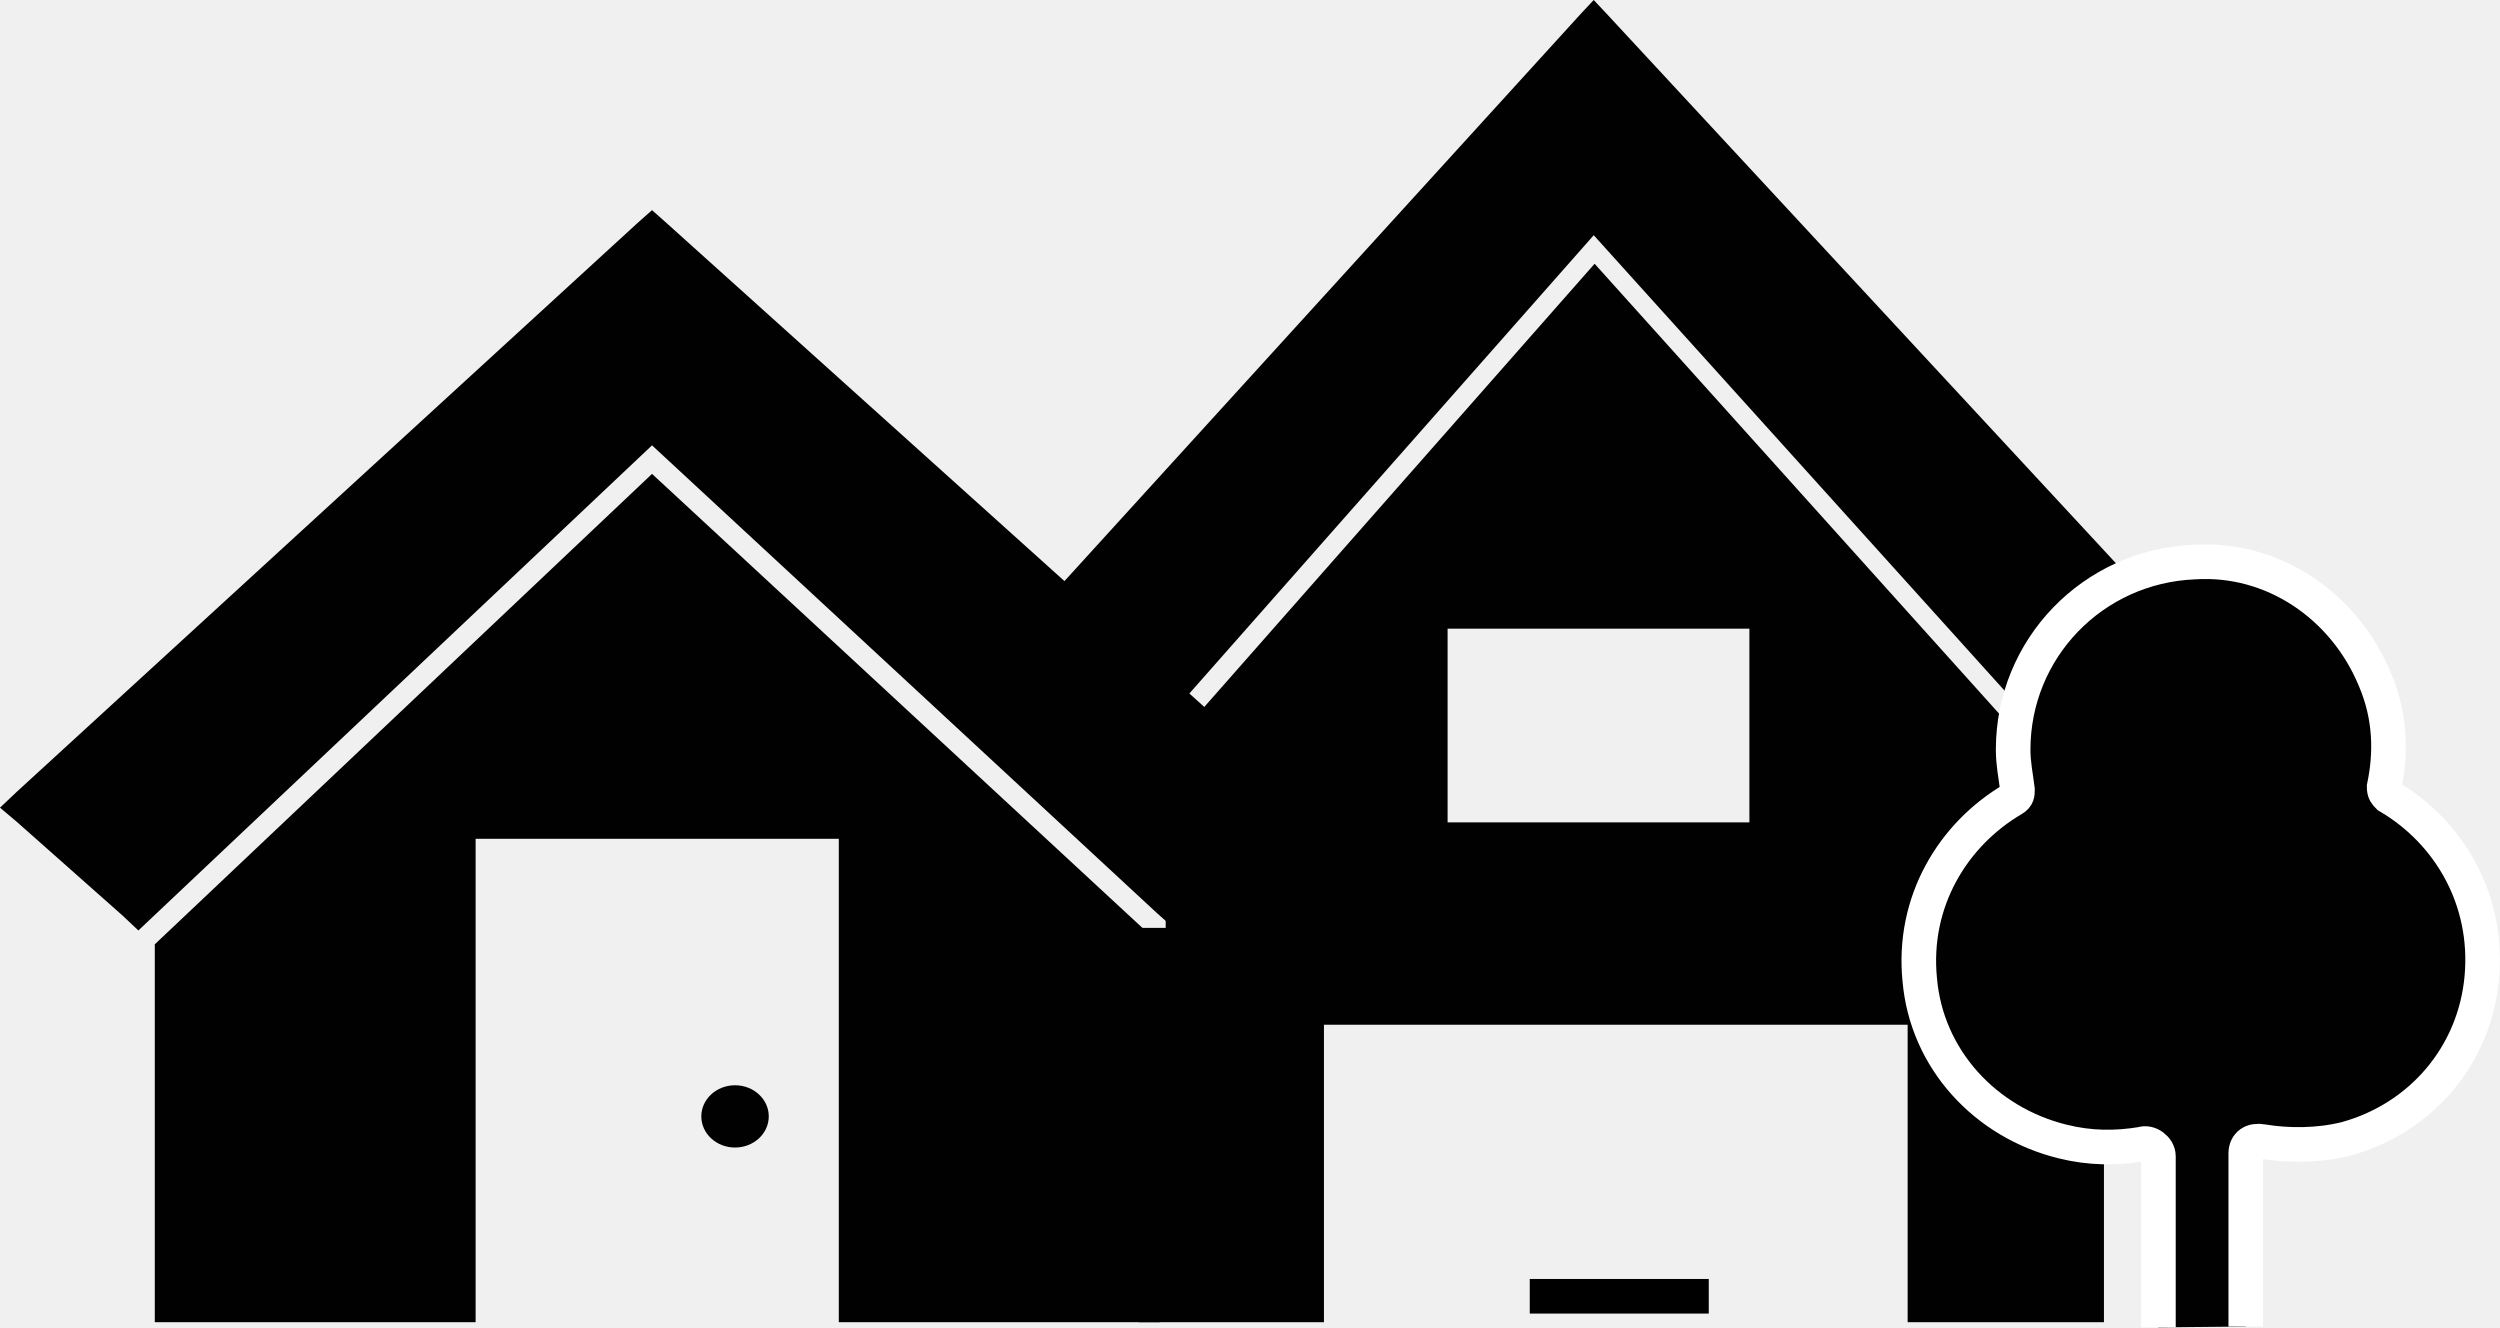
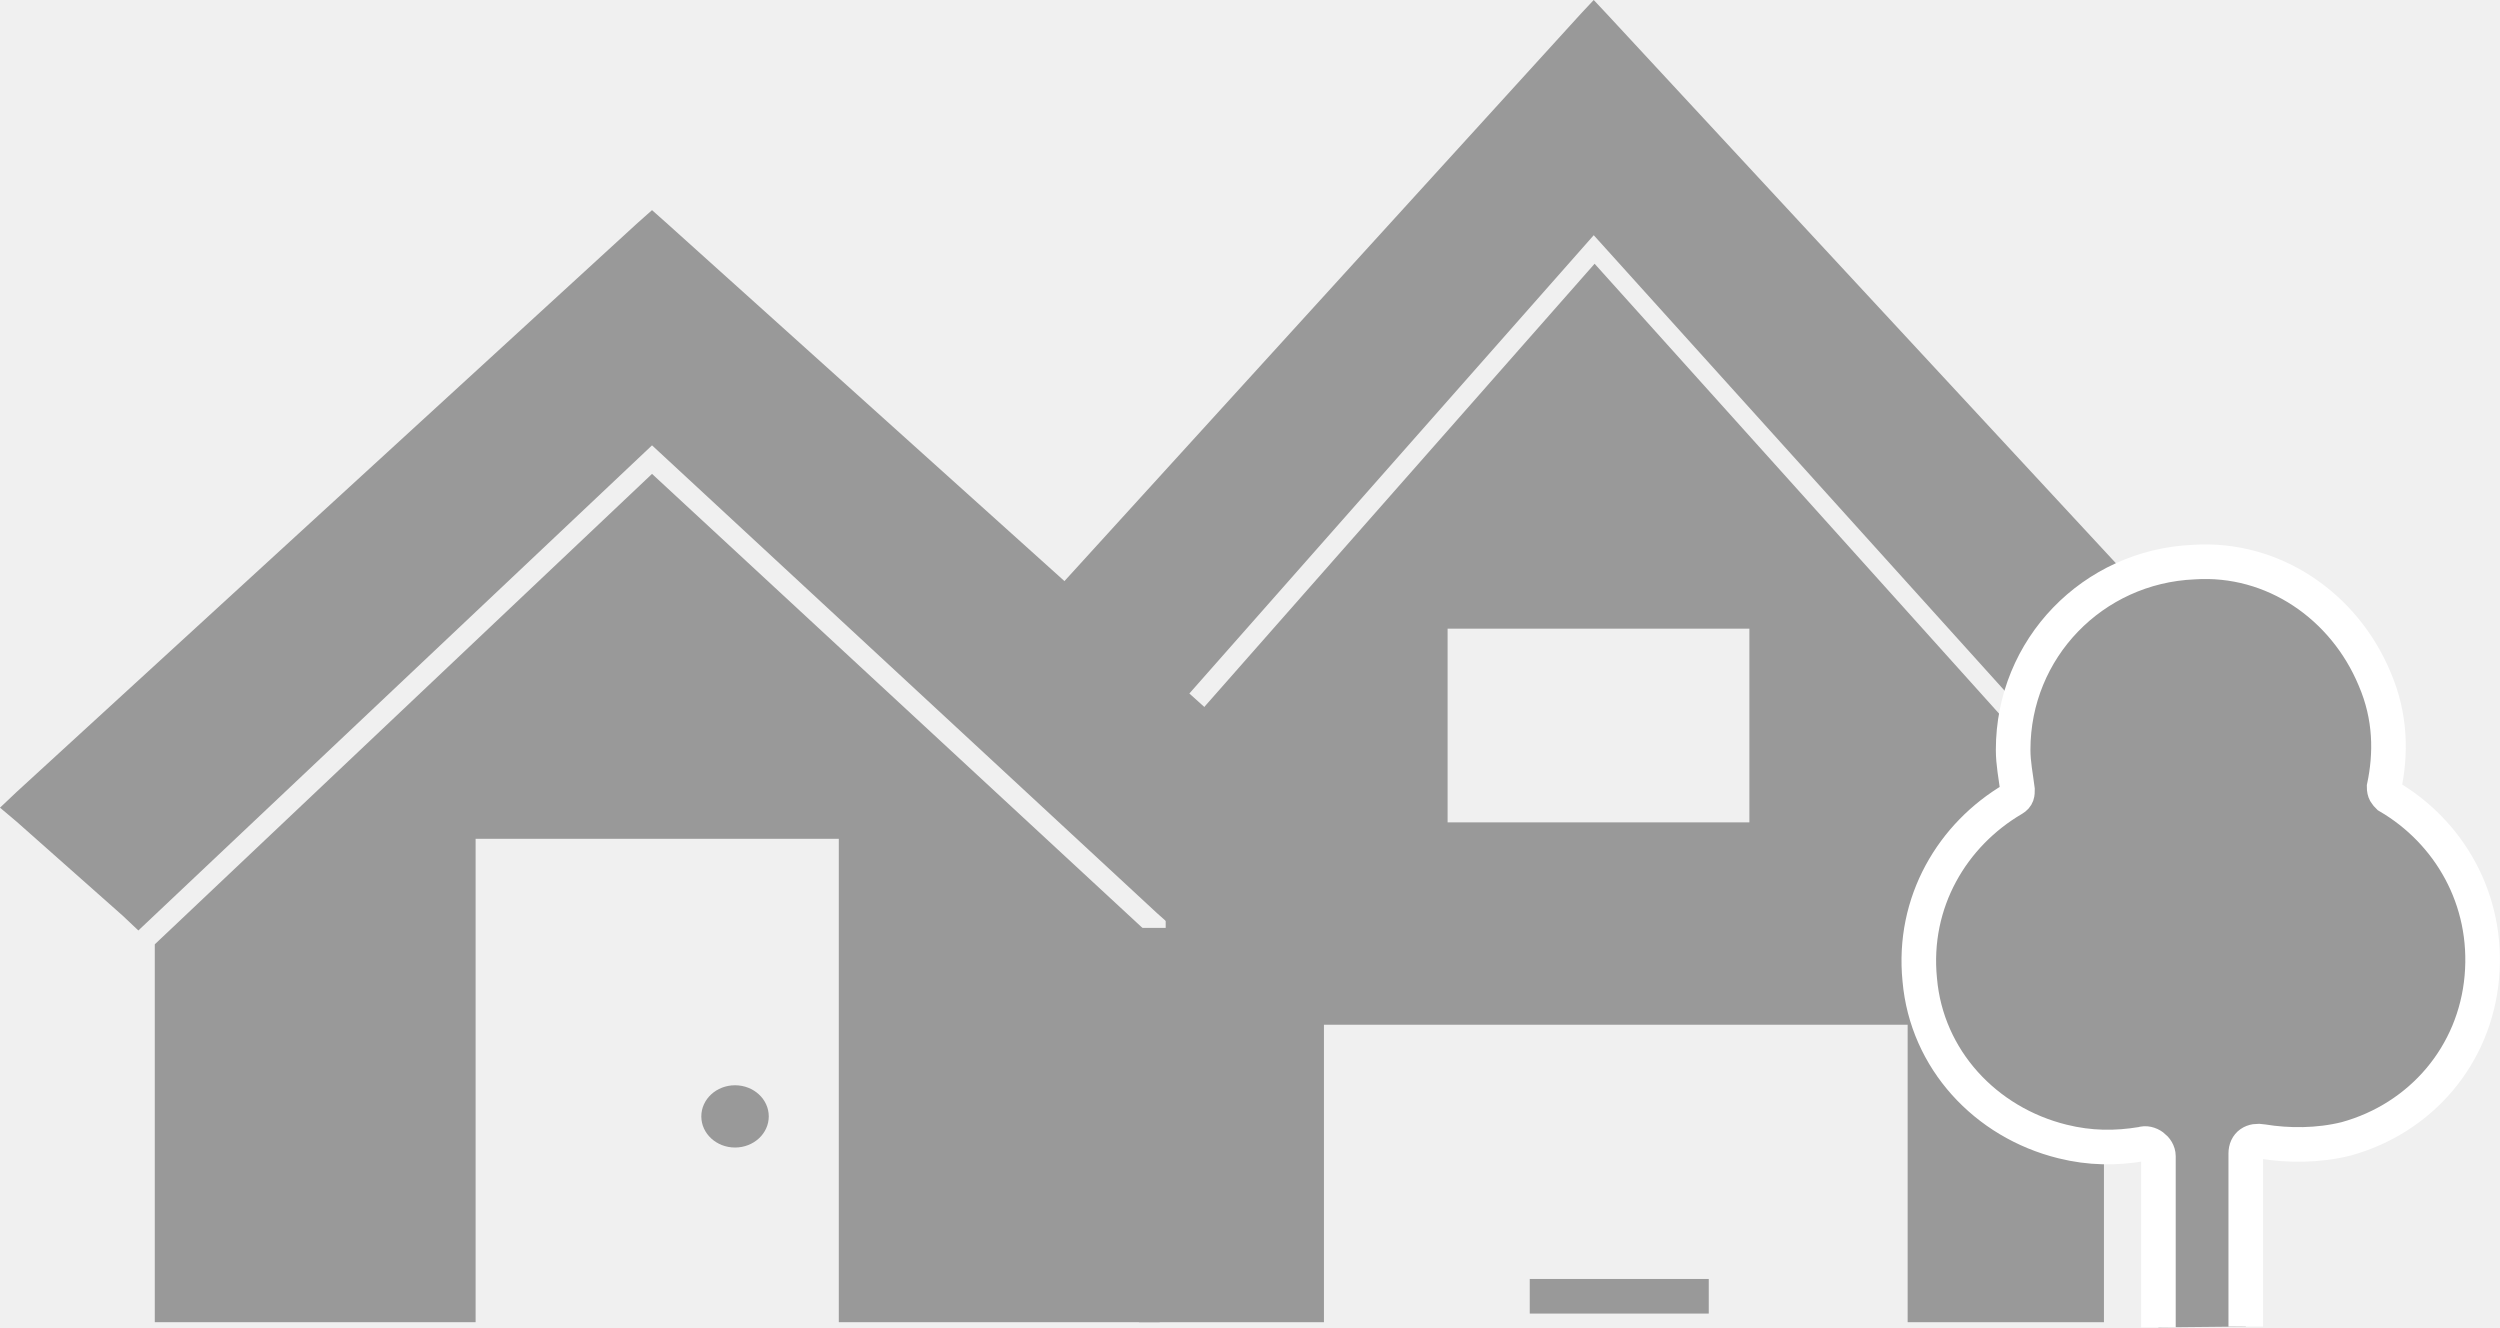
- <svg xmlns="http://www.w3.org/2000/svg" version="1.1" id="Layer_1" x="0px" y="0px" viewBox="128 -59.5 289.1 153.5" style="enable-background:new 128 -59.5 289.1 153.5;" xml:space="preserve">
+ <svg xmlns="http://www.w3.org/2000/svg" version="1.1" id="Layer_1" x="0px" y="0px" viewBox="0 0 289.1 153.5" style="enable-background:new 0 0 289.1 153.5;" xml:space="preserve">
  <style type="text/css">
- 	.st0{fill:#010101;}
- 	.st1{fill:none;stroke:#000000;stroke-width:4;stroke-miterlimit:10;}
- 	.st2{fill:#010101;stroke:#FFFFFF;stroke-width:4;stroke-miterlimit:10;}
+ 	.st0{fill:#999999;}
+ 	.st1{fill:#999999;stroke:#999999;stroke-width:4;stroke-miterlimit:10;}
+ 	.st2{fill:#999999;stroke:#FFFFFF;stroke-width:4;stroke-miterlimit:10;}
</style>
-   <polygon class="st0" points="278.1,32 205.2,-33.6 203.4,-35.2 201.6,-33.6 129.9,32.1 128,33.9 129.9,35.5 142.2,46.4 144,48.1   145.8,46.4 203.4,-8 261.8,46.1 263.6,47.7 265.4,46.1 278,35.4 280,33.7 " />
-   <polygon class="st0" points="262.1,93.4 262.1,49.7 260,47.7 203.4,-4.7 147.7,48 145.9,49.7 145.9,93.4 183,93.4 183,37.5   225,37.5 225,93.4 " />
-   <ellipse class="st0" cx="213" cy="69.6" rx="3.9" ry="3.6" />
-   <polygon class="st0" points="259.7,93.4 259.7,47.8 371.3,47.8 371.3,93.4 348.6,93.4 348.6,56.9 281.1,56.9 281.1,93.4 " />
-   <rect x="262.8" y="35.6" class="st0" width="108.6" height="23.4" />
-   <line class="st1" x1="304.9" y1="90.4" x2="325.6" y2="90.4" />
-   <polygon class="st0" points="374.6,7.7 313.8,-57.9 312.3,-59.5 310.8,-57.9 251,7.8 249.5,9.6 251.1,11.2 261.3,22.2 262.9,23.8   264.3,22.1 312.3,-32.3 361.1,21.8 362.5,23.4 364,21.8 374.6,11.1 376.3,9.4 " />
-   <polygon class="st0" points="361.3,48.1 361.3,25.4 359.6,23.5 312.4,-29 265.9,23.8 264.4,25.5 264.4,48.1 295.4,48.1 295.4,13.2   330.3,13.2 330.3,48.1 " />
-   <path class="st2" d="M387.7,93.9v-20c0-1.1,0.8-1.6,1.9-1.4c3,0.5,6.5,0.5,9.7-0.3c8.7-2.4,14.9-9.7,15.7-18.7s-3.8-16.8-10.8-20.9  c-0.3-0.3-0.5-0.5-0.5-1.1c0.8-3.8,0.8-8.1-1.1-12.5c-3.5-8.4-11.7-14.1-20.9-13.5c-11.7,0.5-20.9,10-20.9,21.7c0,1.6,0.3,3,0.5,4.6  c0,0.5,0,0.8-0.5,1.1c-7,4.1-11.7,11.9-10.8,20.9c0.8,9.2,7.6,16.5,16.5,18.7c3.2,0.8,6.2,0.8,9.2,0.3c0.8-0.3,1.9,0.5,1.9,1.4V94" />
+   <polygon class="st0" points="150.1,91.5 77.2,25.9 75.4,24.3 73.6,25.9 1.9,91.6 0,93.4 1.9,95 14.2,105.9 16,107.6 17.8,105.9   75.4,51.5 133.8,105.6 135.6,107.2 137.4,105.6 150,94.9 152,93.2 " />
+   <polygon class="st0" points="134.1,152.9 134.1,109.2 132,107.2 75.4,54.8 19.7,107.5 17.9,109.2 17.9,152.9 55,152.9 55,97 97,97   97,152.9 " />
+   <ellipse class="st0" cx="85" cy="129.1" rx="3.9" ry="3.6" />
+   <polygon class="st0" points="131.7,152.9 131.7,107.3 243.3,107.3 243.3,152.9 220.6,152.9 220.6,116.4 153.1,116.4 153.1,152.9 " />
+   <rect x="134.8" y="95.1" class="st0" width="108.6" height="23.4" />
+   <line class="st1" x1="176.9" y1="149.9" x2="197.6" y2="149.9" />
+   <polygon class="st0" points="246.6,67.2 185.8,1.6 184.3,0 182.8,1.6 123,67.3 121.5,69.1 123.1,70.7 133.3,81.7 134.9,83.3   136.3,81.6 184.3,27.2 233.1,81.3 234.5,82.9 236,81.3 246.6,70.6 248.3,68.9 " />
+   <polygon class="st0" points="233.3,107.6 233.3,84.9 231.6,83 184.4,30.5 137.9,83.3 136.4,85 136.4,107.6 167.4,107.6 167.4,72.7   202.3,72.7 202.3,107.6 " />
+   <path class="st2" d="M259.7,153.4v-20c0-1.1,0.8-1.6,1.9-1.4c3,0.5,6.5,0.5,9.7-0.3c8.7-2.4,14.9-9.7,15.7-18.7s-3.8-16.8-10.8-20.9  c-0.3-0.3-0.5-0.5-0.5-1.1c0.8-3.8,0.8-8.1-1.1-12.5c-3.5-8.4-11.7-14.1-20.9-13.5c-11.7,0.5-20.9,10-20.9,21.7c0,1.6,0.3,3,0.5,4.6  c0,0.5,0,0.8-0.5,1.1c-7,4.1-11.7,11.9-10.8,20.9c0.8,9.2,7.6,16.5,16.5,18.7c3.2,0.8,6.2,0.8,9.2,0.3c0.8-0.3,1.9,0.5,1.9,1.4v19.8  " />
</svg>
